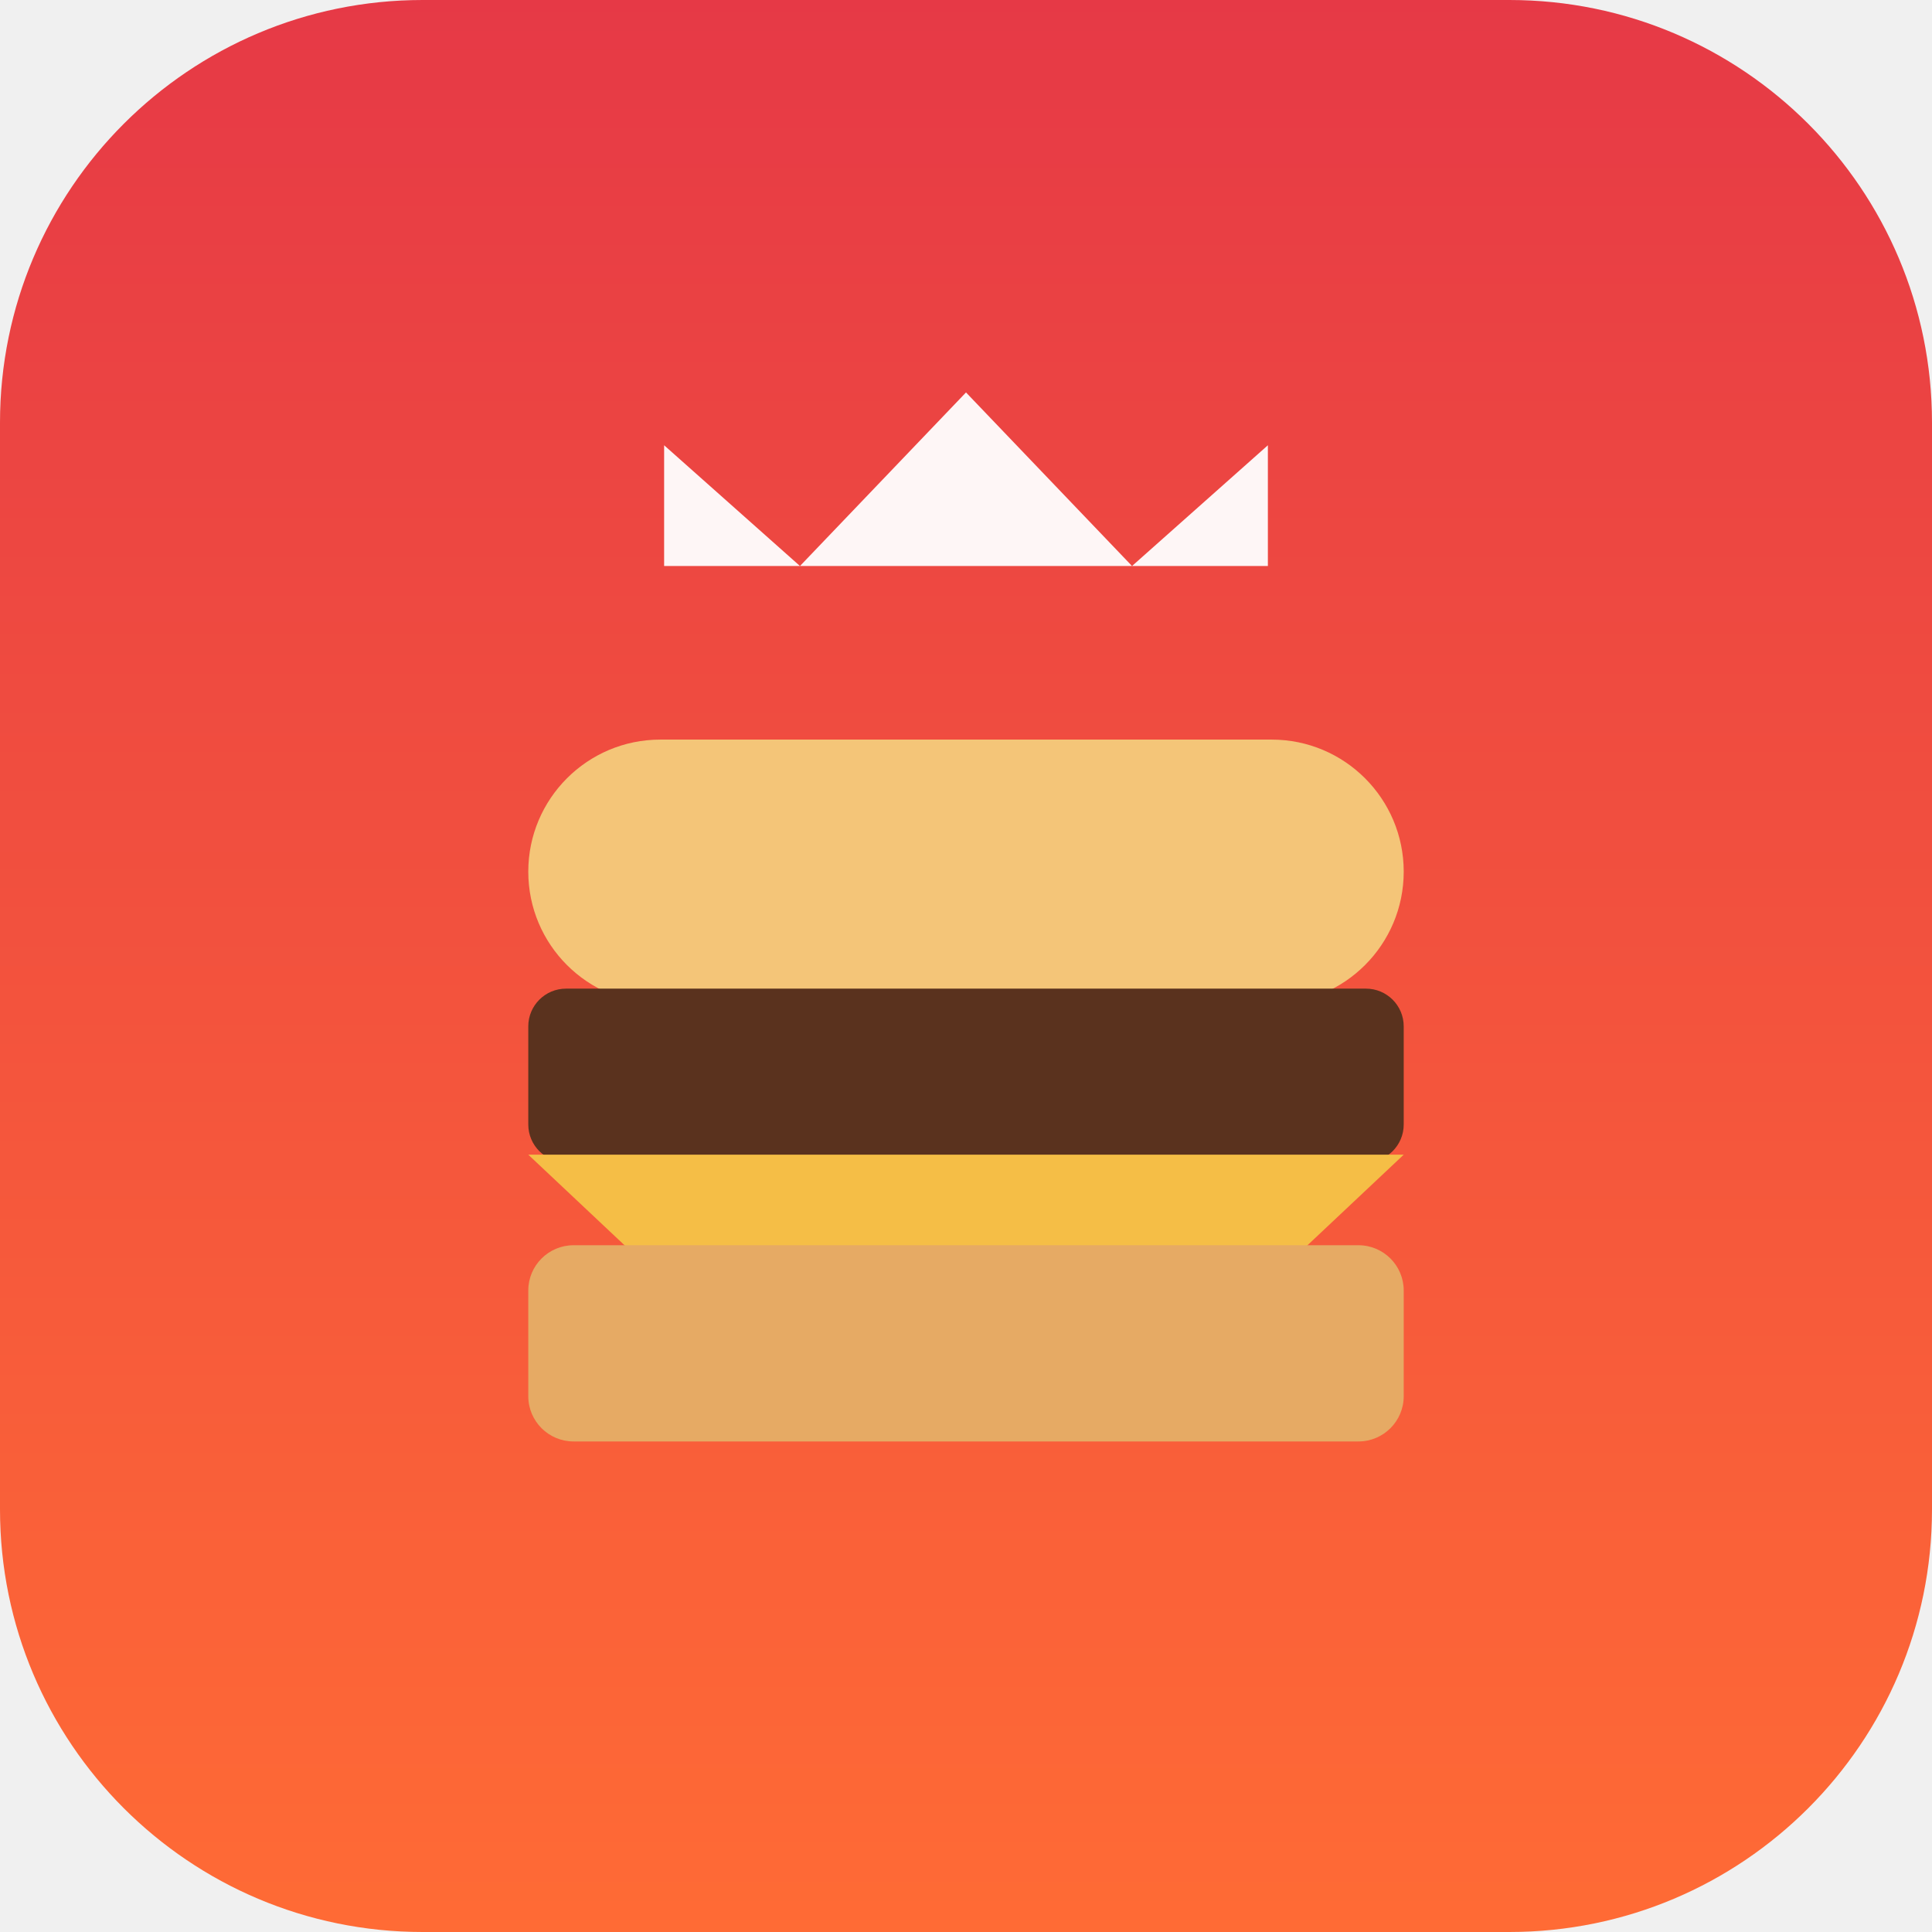
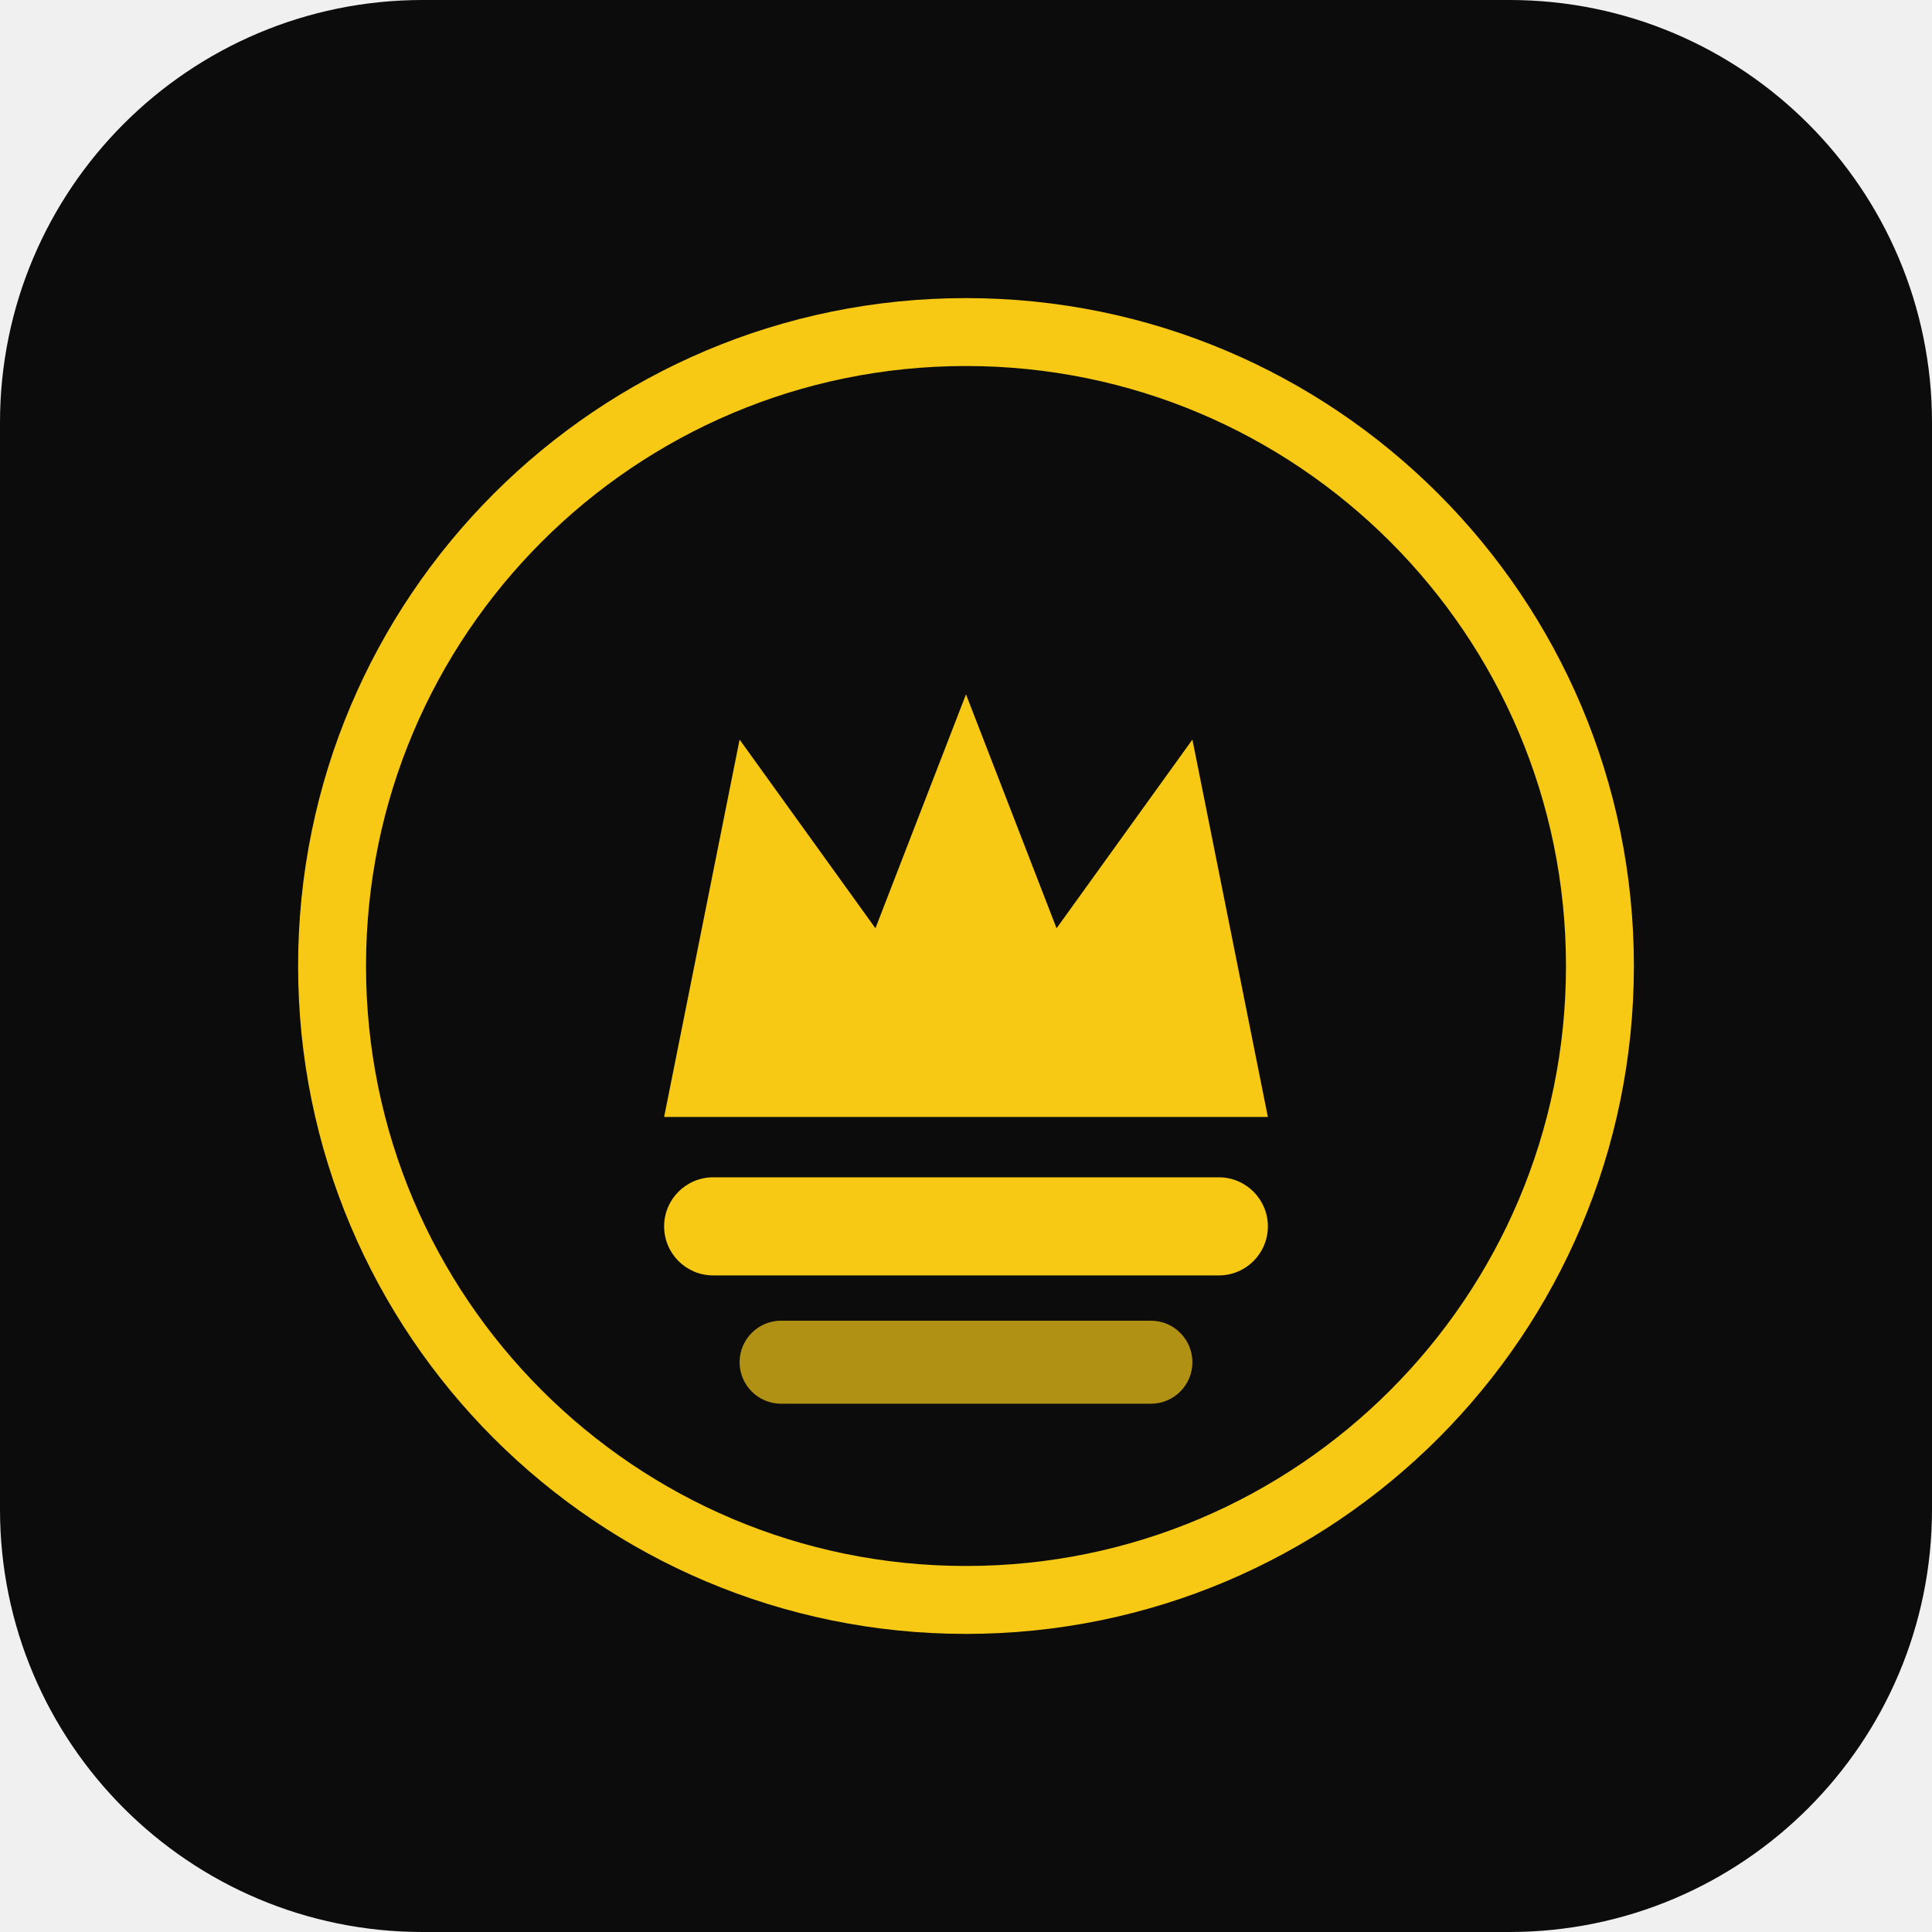
<svg xmlns="http://www.w3.org/2000/svg" viewBox="0 0 512 512" width="512" height="512">
-   <defs>
-     <linearGradient id="bg" x1="0" y1="0" x2="0" y2="1">
-       <stop offset="0" stop-color="#e63946" />
-       <stop offset="1" stop-color="#ff6b35" />
-     </linearGradient>
-   </defs>
-   <rect width="512" height="512" rx="112" fill="url(#bg)" />
-   <path d="M176 150 L176 118 L212 150 L256 104 L300 150 L336 118 L336 150 Z" fill="#ffffff" opacity="0.95" />
-   <rect x="140" y="196" width="232" height="70" rx="35" fill="#f4c578" />
-   <rect x="140" y="262" width="232" height="46" rx="10" fill="#5a321e" />
-   <path d="M140 306 L372 306 L338 338 L174 338 Z" fill="#f5be46" />
-   <rect x="140" y="330" width="232" height="52" rx="12" fill="#e6aa64" />
+   <rect width="512" height="512" rx="112" fill="#0c0c0c" />
+   <circle cx="256" cy="256" r="168" fill="none" stroke="#f7c915" stroke-width="18" />
+   <path d="M176 296 L196 196 L232 246 L256 184 L280 246 L316 196 L336 296 Z" fill="#f7c915" />
+   <rect x="176" y="312" width="160" height="26" rx="13" fill="#f7c915" />
+   <rect x="196" y="350" width="120" height="22" rx="11" fill="#f7c915" opacity=".7" />
</svg>
